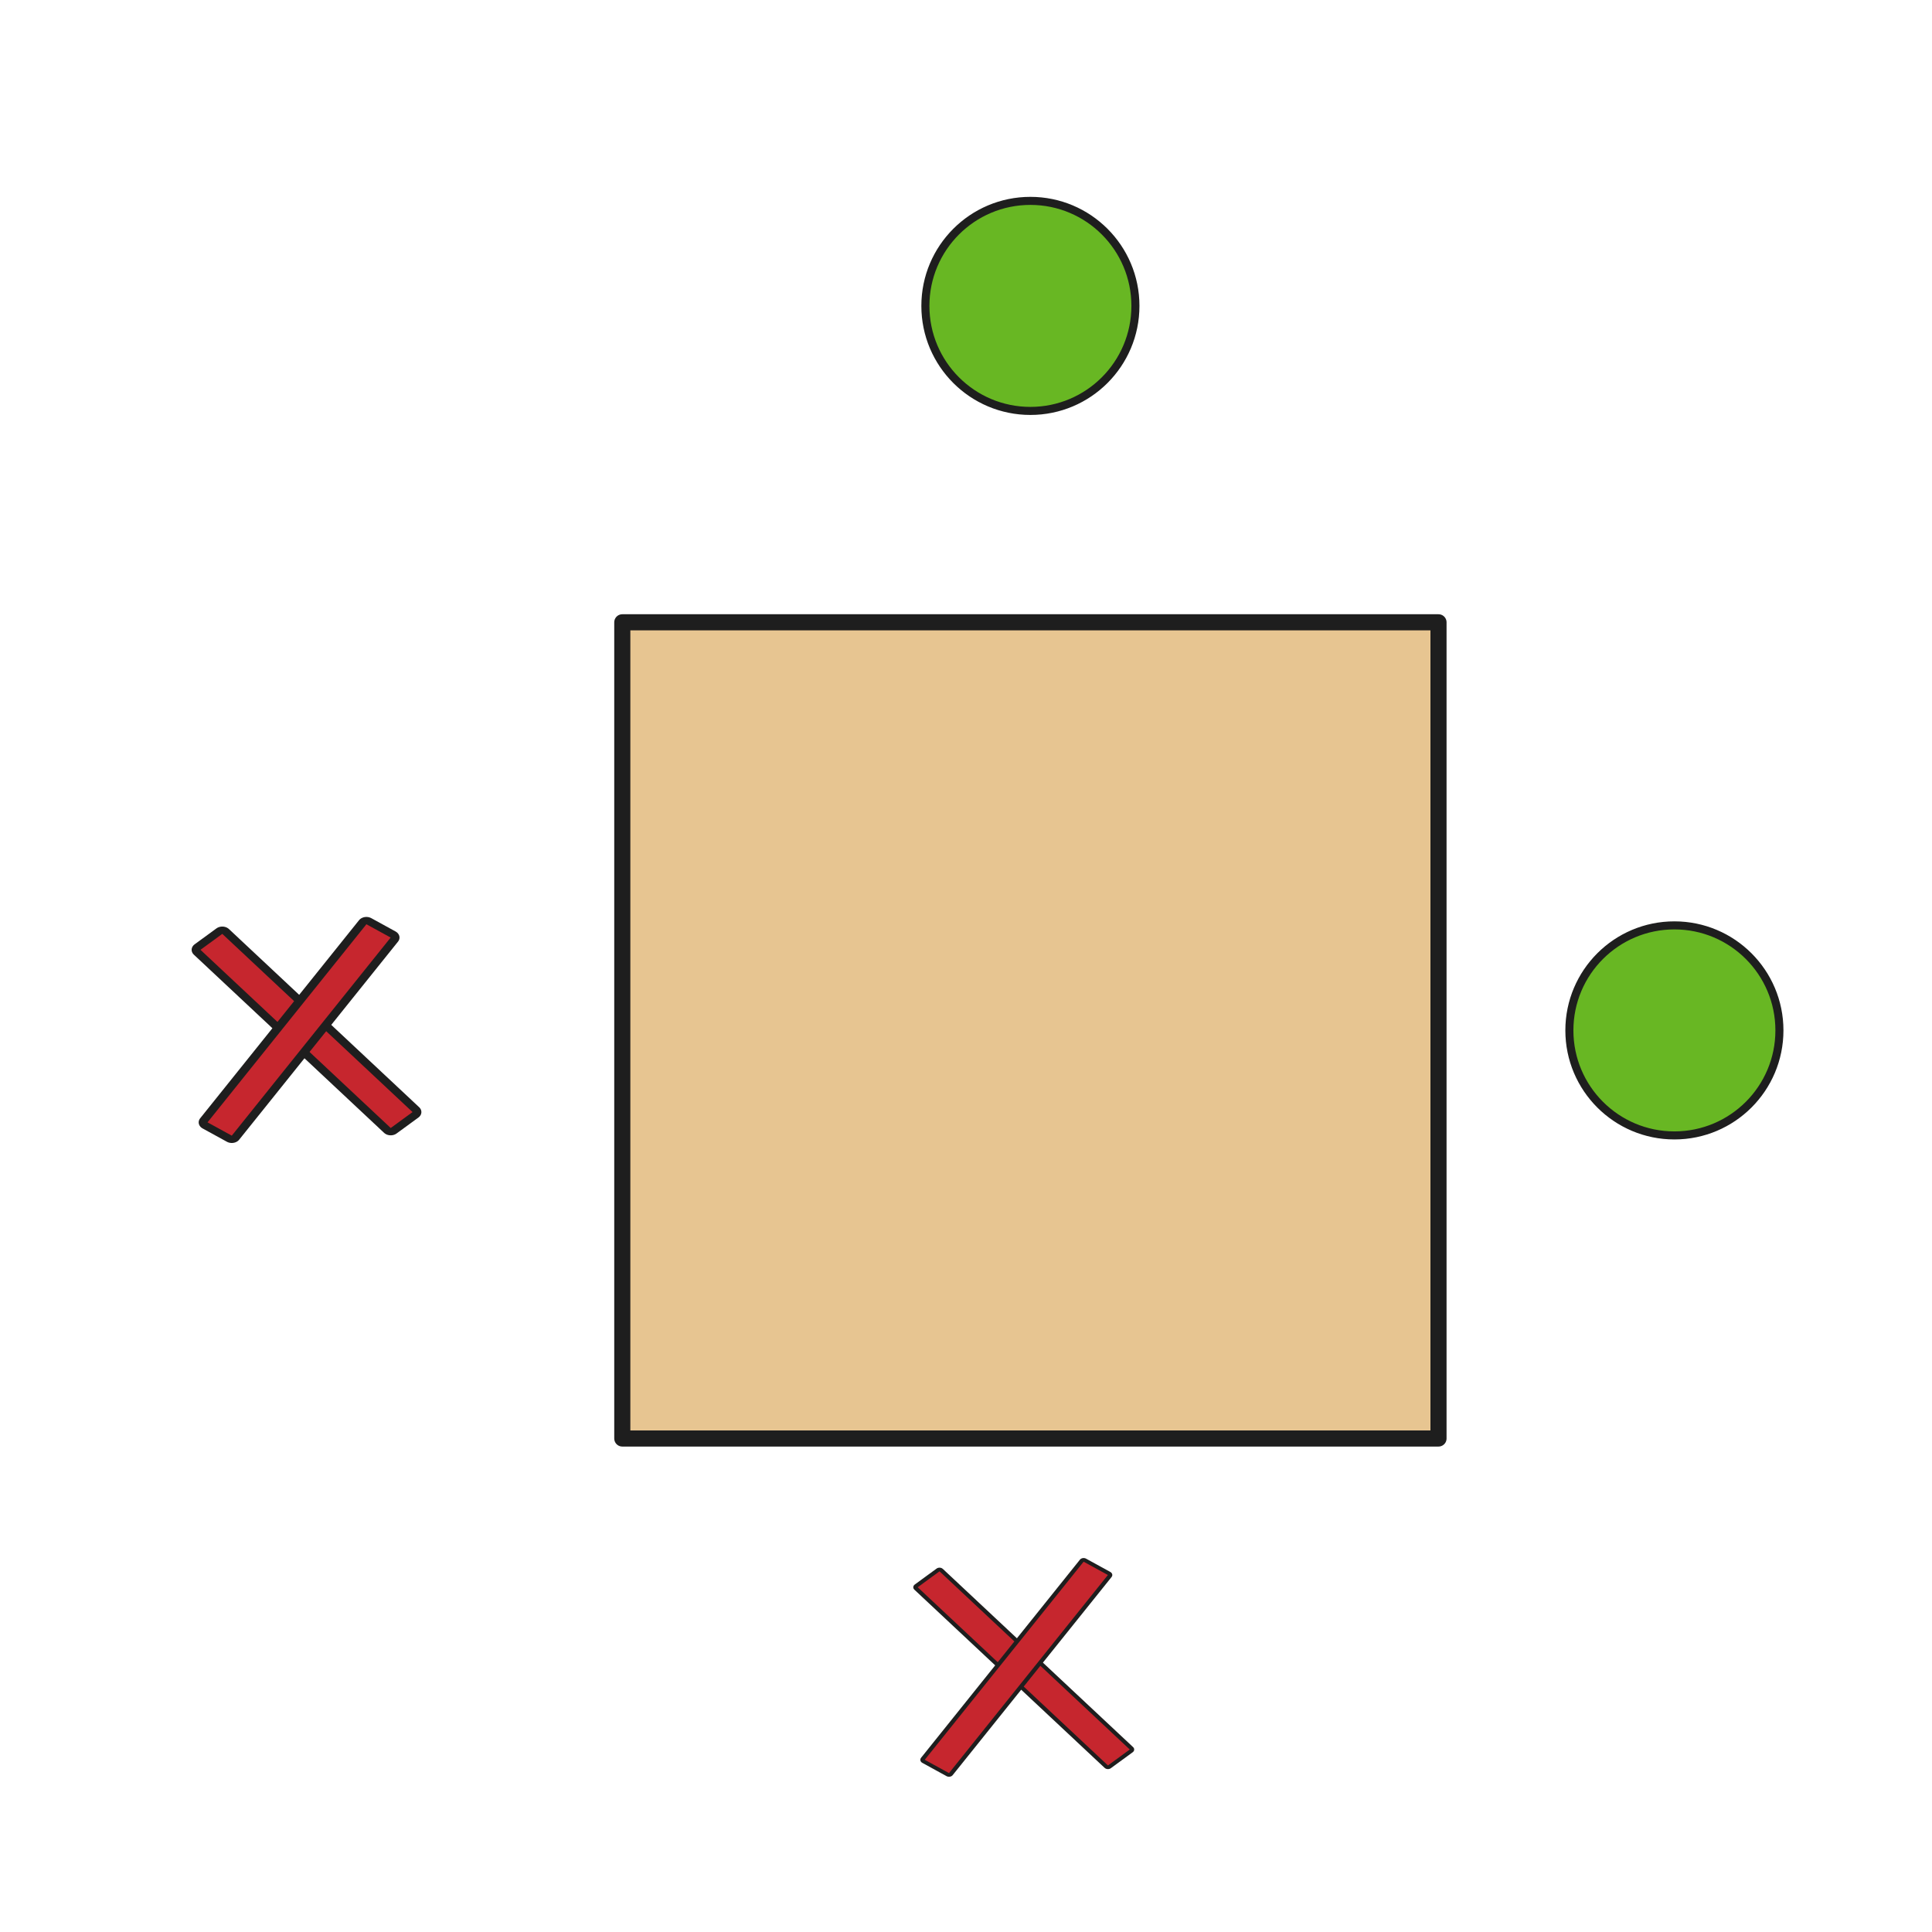
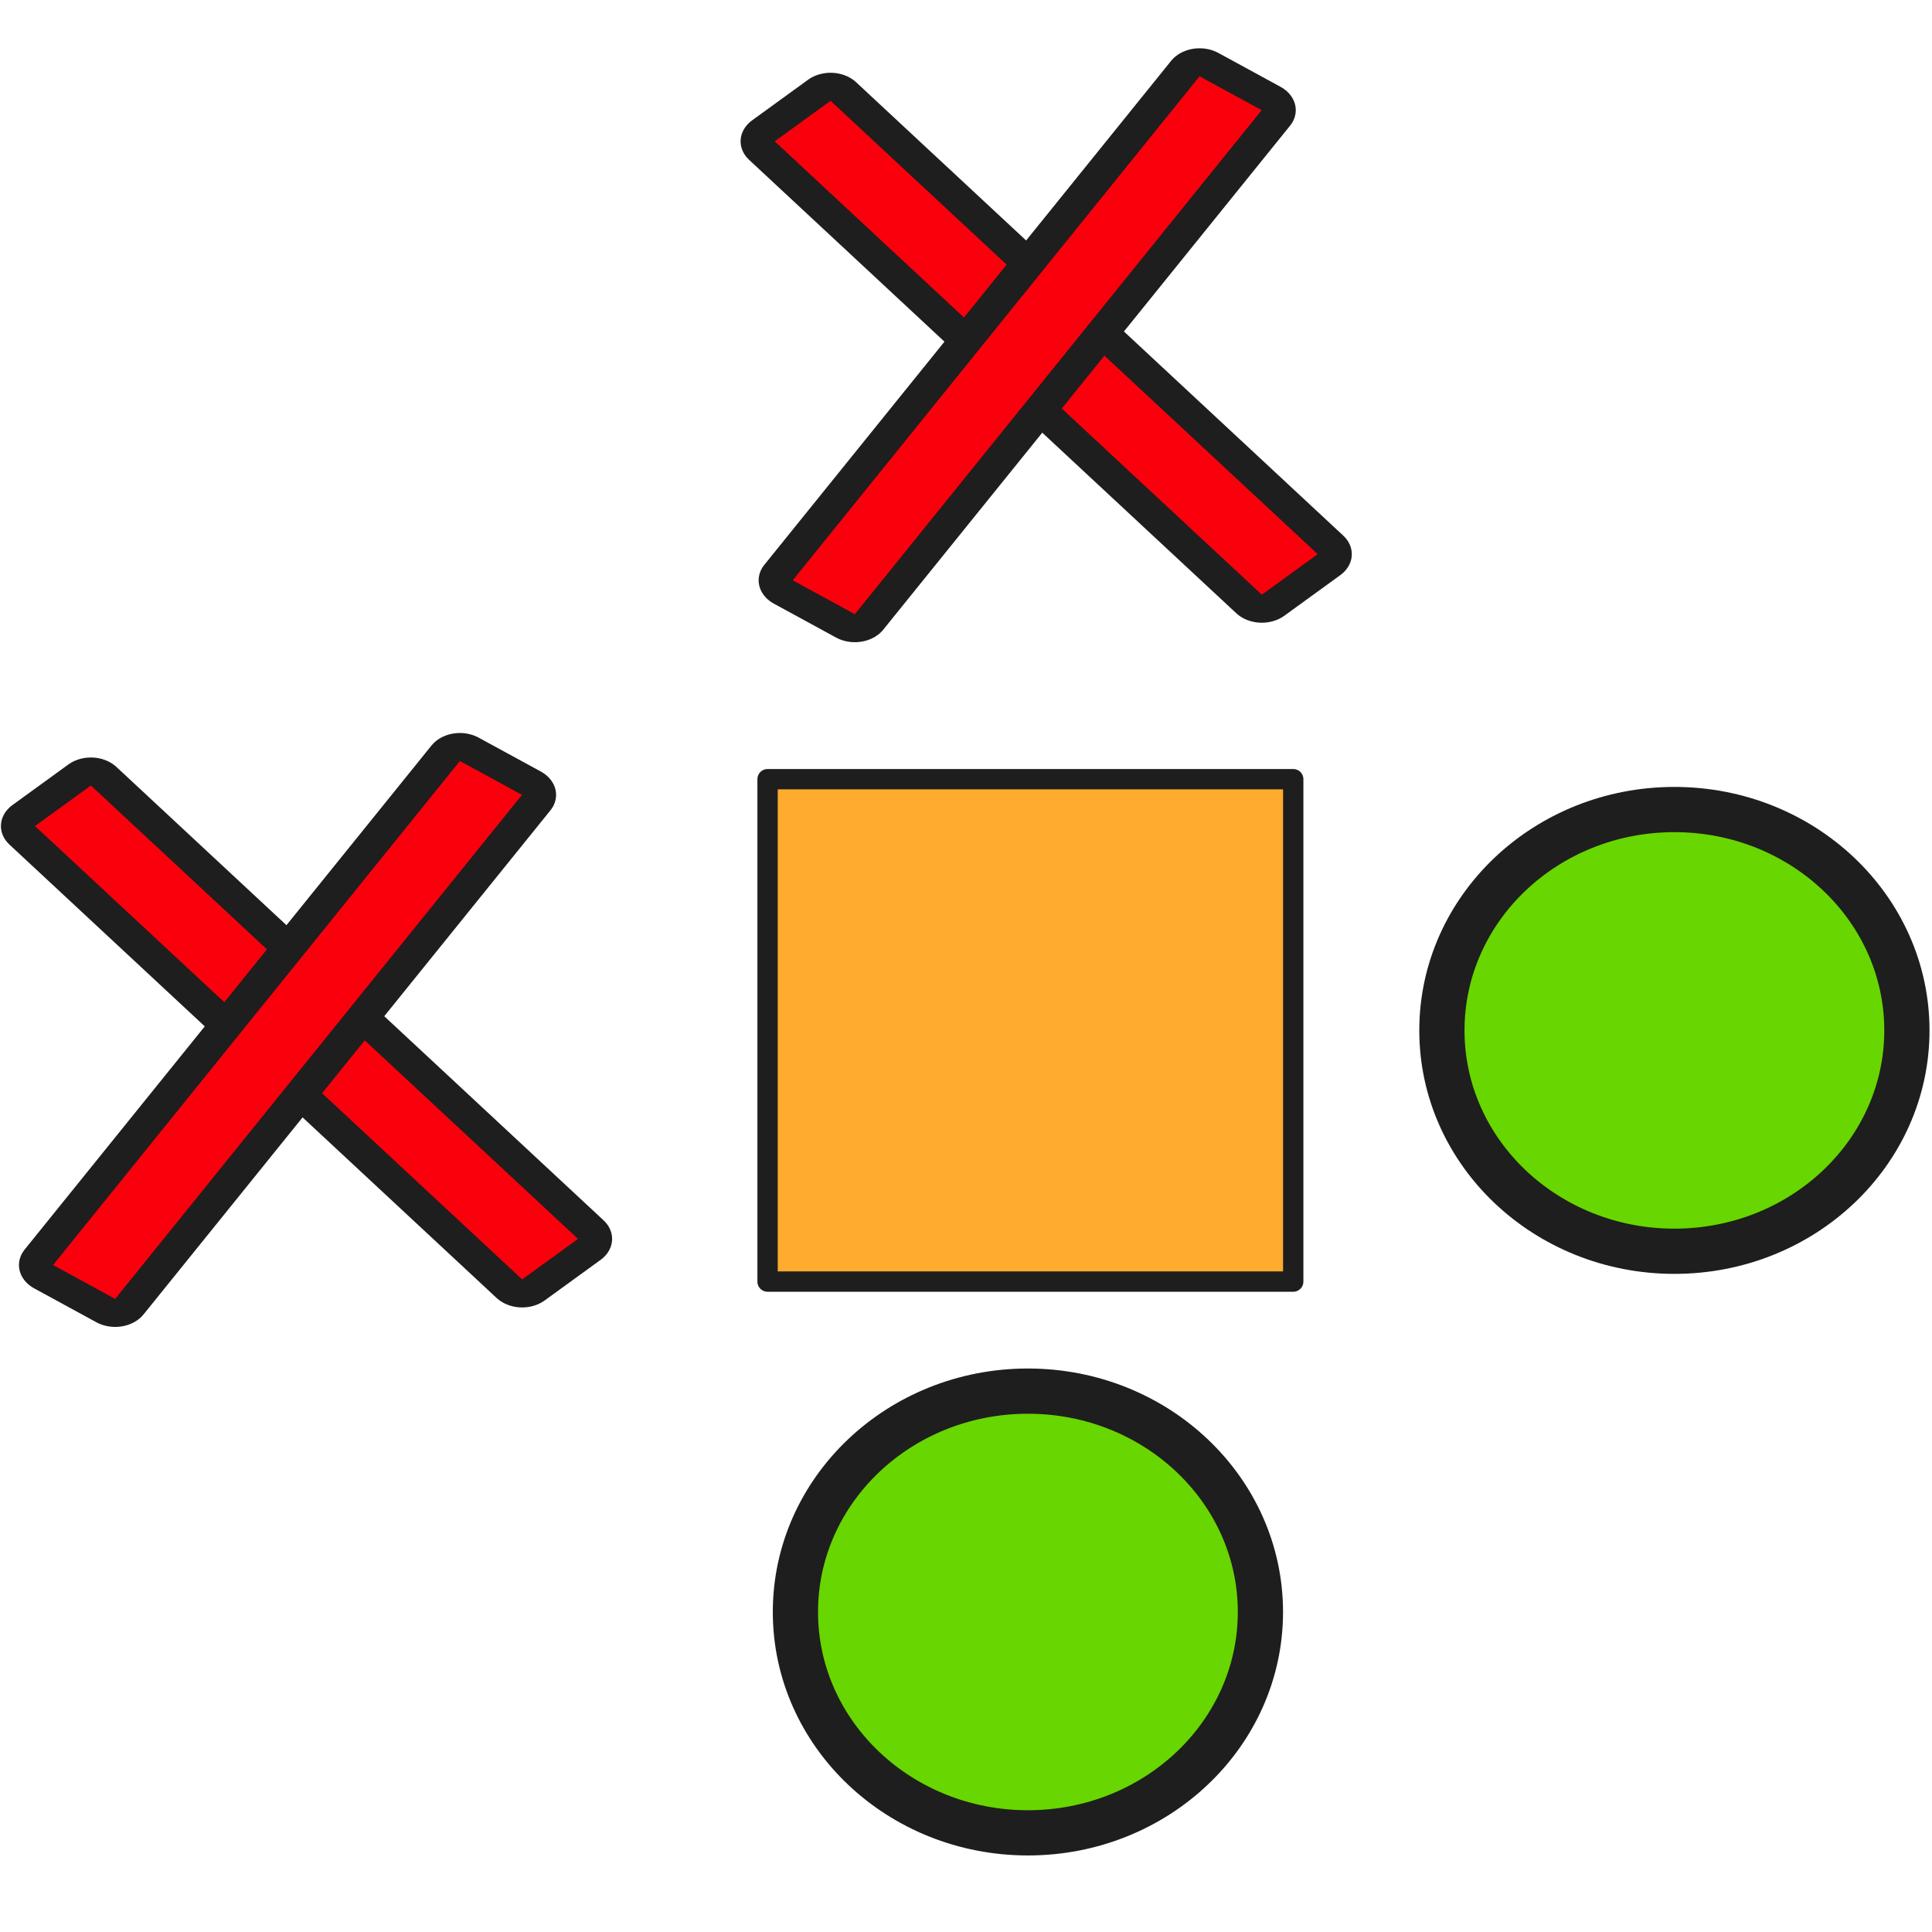
- <svg xmlns="http://www.w3.org/2000/svg" width="120" height="120" viewBox="0 0 120 120" version="1.1" id="svg1">
-   <defs id="defs1" />
+ <svg xmlns="http://www.w3.org/2000/svg" xmlns:xlink="http://www.w3.org/1999/xlink" width="120" height="120" viewBox="0 0 120 120" version="1.1" id="svg1">
+   <defs id="defs1">
+     <linearGradient id="swatch5">
+       <stop style="stop-color:#c6262e;stop-opacity:1;" offset="0" id="stop5" />
+     </linearGradient>
+     <linearGradient id="swatch4">
+       <stop style="stop-color:#c6262e;stop-opacity:1;" offset="0" id="stop4" />
+     </linearGradient>
+     <linearGradient id="swatch3">
+       <stop style="stop-color:#c6262e;stop-opacity:1;" offset="0" id="stop3" />
+     </linearGradient>
+     <linearGradient id="swatch2">
+       <stop style="stop-color:#68d600;stop-opacity:1;" offset="0" id="stop2" />
+     </linearGradient>
+     <linearGradient id="swatch1">
+       <stop style="stop-color:#ffab2d;stop-opacity:1;" offset="0" id="stop1" />
+     </linearGradient>
+     <linearGradient xlink:href="#swatch1" id="linearGradient1" x1="38.152" y1="64" x2="89.848" y2="64" gradientUnits="userSpaceOnUse" gradientTransform="matrix(0.6440392,0,0,0.6155314,22.78149,24.60599)" />
+     <linearGradient xlink:href="#swatch2" id="linearGradient2" x1="97.227" y1="64" x2="110.773" y2="64" gradientUnits="userSpaceOnUse" gradientTransform="matrix(2.213787,0,0,2.10301,-126.2339,-70.59267)" />
+     <linearGradient xlink:href="#swatch2" id="linearGradient5" gradientUnits="userSpaceOnUse" gradientTransform="matrix(2.213787,0,0,2.10301,-166.3883,-34.4697)" x1="97.227" y1="64" x2="110.773" y2="64" />
+   </defs>
  <g id="layer1">
-     <rect style="fill:#e7c591;stroke:#1e1e1e;stroke-width:1;stroke-linecap:round;stroke-linejoin:round;paint-order:fill markers stroke;stroke-dasharray:none;stroke-opacity:1" id="rect1" width="50.696" height="50.696" x="38.652" y="38.652" />
-     <circle style="fill:#68b723;stroke:#1e1e1e;stroke-width:0.5;stroke-linecap:round;stroke-linejoin:round;paint-order:fill markers stroke;stroke-dasharray:none;stroke-opacity:1" id="path2" cx="64" cy="19" r="6.523" />
-     <circle style="fill:#68b723;stroke:#1e1e1e;stroke-width:0.5;stroke-linecap:round;stroke-linejoin:round;paint-order:fill markers stroke;stroke-dasharray:none;fill-opacity:1;stroke-opacity:1" id="path2-6" cx="104" cy="64" r="6.523" />
-     <g id="g2" transform="matrix(0.9039042,0,0,0.7475759,4.863252,42.44059)" style="fill:#c6262e;stroke-width:1.216;stroke-dasharray:none;stroke:#1e1e1e;stroke-opacity:1;paint-order:stroke markers fill">
-       <path id="rect2" style="stroke:#1e1e1e;stroke-linecap:round;stroke-linejoin:round;paint-order:stroke markers fill;fill:#c6262e;stroke-width:1.216;stroke-dasharray:none;stroke-opacity:1" transform="rotate(48.55622)" d="m 22.156,6.363 h 19.75 c 0,0 0,0 0,0 v 2 c 0,0 0,0 0,0 h -19.75 c 0,0 0,0 0,0 z" />
-       <path id="rect2-5" style="stroke:#1e1e1e;stroke-linecap:round;stroke-linejoin:round;paint-order:stroke markers fill;fill:#c6262e;stroke-width:1.216;stroke-dasharray:none;stroke-opacity:1" transform="rotate(123.5562)" d="m 5.741,-29.564 h 19.75 c 0,0 0,0 0,0 v 2 c 0,0 0,0 0,0 h -19.75 c 0,0 0,0 0,0 z" />
+     <rect style="fill:none;fill-opacity:0.139;stroke:none;stroke-width:1.502;stroke-linecap:round;stroke-linejoin:round;stroke-dasharray:none;paint-order:stroke markers fill" id="rect5" width="119.955" height="118.509" x="0" y="0.361" rx="2.7755576e-17" />
+     <rect style="fill:url(#linearGradient1);stroke:#1e1e1e;stroke-width:1.262;stroke-linecap:round;stroke-linejoin:round;stroke-dasharray:none;stroke-opacity:1;paint-order:fill markers stroke" id="rect1" width="32.65" height="31.205" x="47.675" y="48.397" />
+     <ellipse style="fill:url(#linearGradient2);fill-opacity:1;stroke:#1e1e1e;stroke-width:2.809;stroke-linecap:round;stroke-linejoin:round;stroke-dasharray:none;stroke-opacity:1;paint-order:fill markers stroke" id="path2-6" cx="104" cy="64" rx="14.441" ry="13.718" />
+     <ellipse style="fill:url(#linearGradient5);fill-opacity:1;stroke:#1e1e1e;stroke-width:2.809;stroke-linecap:round;stroke-linejoin:round;stroke-dasharray:none;stroke-opacity:1;paint-order:fill markers stroke" id="path2-6-6" cx="63.846" cy="100.123" rx="14.441" ry="13.718" />
+     <g id="g2" transform="matrix(2.314558,0,0,1.902022,-17.25745,9.189776)" style="fill:#fa000c;fill-opacity:1;stroke:#1e1e1e;stroke-width:1.83;stroke-dasharray:none;stroke-opacity:1;paint-order:stroke markers fill">
+       <path id="rect2" style="fill:#fa000c;fill-opacity:1;stroke:#1e1e1e;stroke-width:1.83;stroke-linecap:round;stroke-linejoin:round;stroke-dasharray:none;stroke-opacity:1;paint-order:stroke markers fill" transform="rotate(48.55622)" d="m 22.156,6.363 h 19.75 c 0,0 0,0 0,0 v 2 c 0,0 0,0 0,0 h -19.75 c 0,0 0,0 0,0 z" />
+       <path id="rect2-5" style="fill:#fa000c;fill-opacity:1;stroke:#1e1e1e;stroke-width:1.83;stroke-linecap:round;stroke-linejoin:round;stroke-dasharray:none;stroke-opacity:1;paint-order:stroke markers fill" transform="rotate(123.5562)" d="m 5.741,-29.564 h 19.75 c 0,0 0,0 0,0 v 2 c 0,0 0,0 0,0 h -19.75 c 0,0 0,0 0,0 z" />
    </g>
-     <g id="g2-1" transform="matrix(0.9039042,0,0,0.7475759,49.41131,82.03325)" style="fill:#c6262e;stroke:#1e1e1e;stroke-width:0.608;stroke-dasharray:none;paint-order:stroke markers fill;stroke-opacity:1">
-       <path id="rect2-4" style="fill:#c6262e;stroke:#1e1e1e;stroke-width:0.608;stroke-linecap:round;stroke-linejoin:round;stroke-dasharray:none;paint-order:stroke markers fill;stroke-opacity:1" transform="rotate(48.55622)" d="m 22.156,6.363 h 19.75 c 0,0 0,0 0,0 v 2 c 0,0 0,0 0,0 h -19.75 c 0,0 0,0 0,0 z" />
-       <path id="rect2-5-8" style="fill:#c6262e;stroke:#1e1e1e;stroke-width:0.608;stroke-linecap:round;stroke-linejoin:round;stroke-dasharray:none;paint-order:stroke markers fill;stroke-opacity:1" transform="rotate(123.5562)" d="m 5.741,-29.564 h 19.75 c 0,0 0,0 0,0 v 2 c 0,0 0,0 0,0 h -19.75 c 0,0 0,0 0,0 z" />
+     <g id="g2-0" transform="matrix(2.314558,0,0,1.902022,28.68552,-33.33928)" style="fill:#fa000c;fill-opacity:1;stroke:#1e1e1e;stroke-width:1.83;stroke-dasharray:none;stroke-opacity:1;paint-order:stroke markers fill">
+       <path id="rect2-0" style="fill:#fa000c;fill-opacity:1;stroke:#1e1e1e;stroke-width:1.83;stroke-linecap:round;stroke-linejoin:round;stroke-dasharray:none;stroke-opacity:1;paint-order:stroke markers fill" transform="rotate(48.55622)" d="m 22.156,6.363 h 19.75 c 0,0 0,0 0,0 v 2 c 0,0 0,0 0,0 h -19.75 c 0,0 0,0 0,0 z" />
+       <path id="rect2-5-9" style="fill:#fa000c;fill-opacity:1;stroke:#1e1e1e;stroke-width:1.83;stroke-linecap:round;stroke-linejoin:round;stroke-dasharray:none;stroke-opacity:1;paint-order:stroke markers fill" transform="rotate(123.5562)" d="m 5.741,-29.564 h 19.75 c 0,0 0,0 0,0 v 2 c 0,0 0,0 0,0 h -19.75 c 0,0 0,0 0,0 z" />
    </g>
  </g>
</svg>
